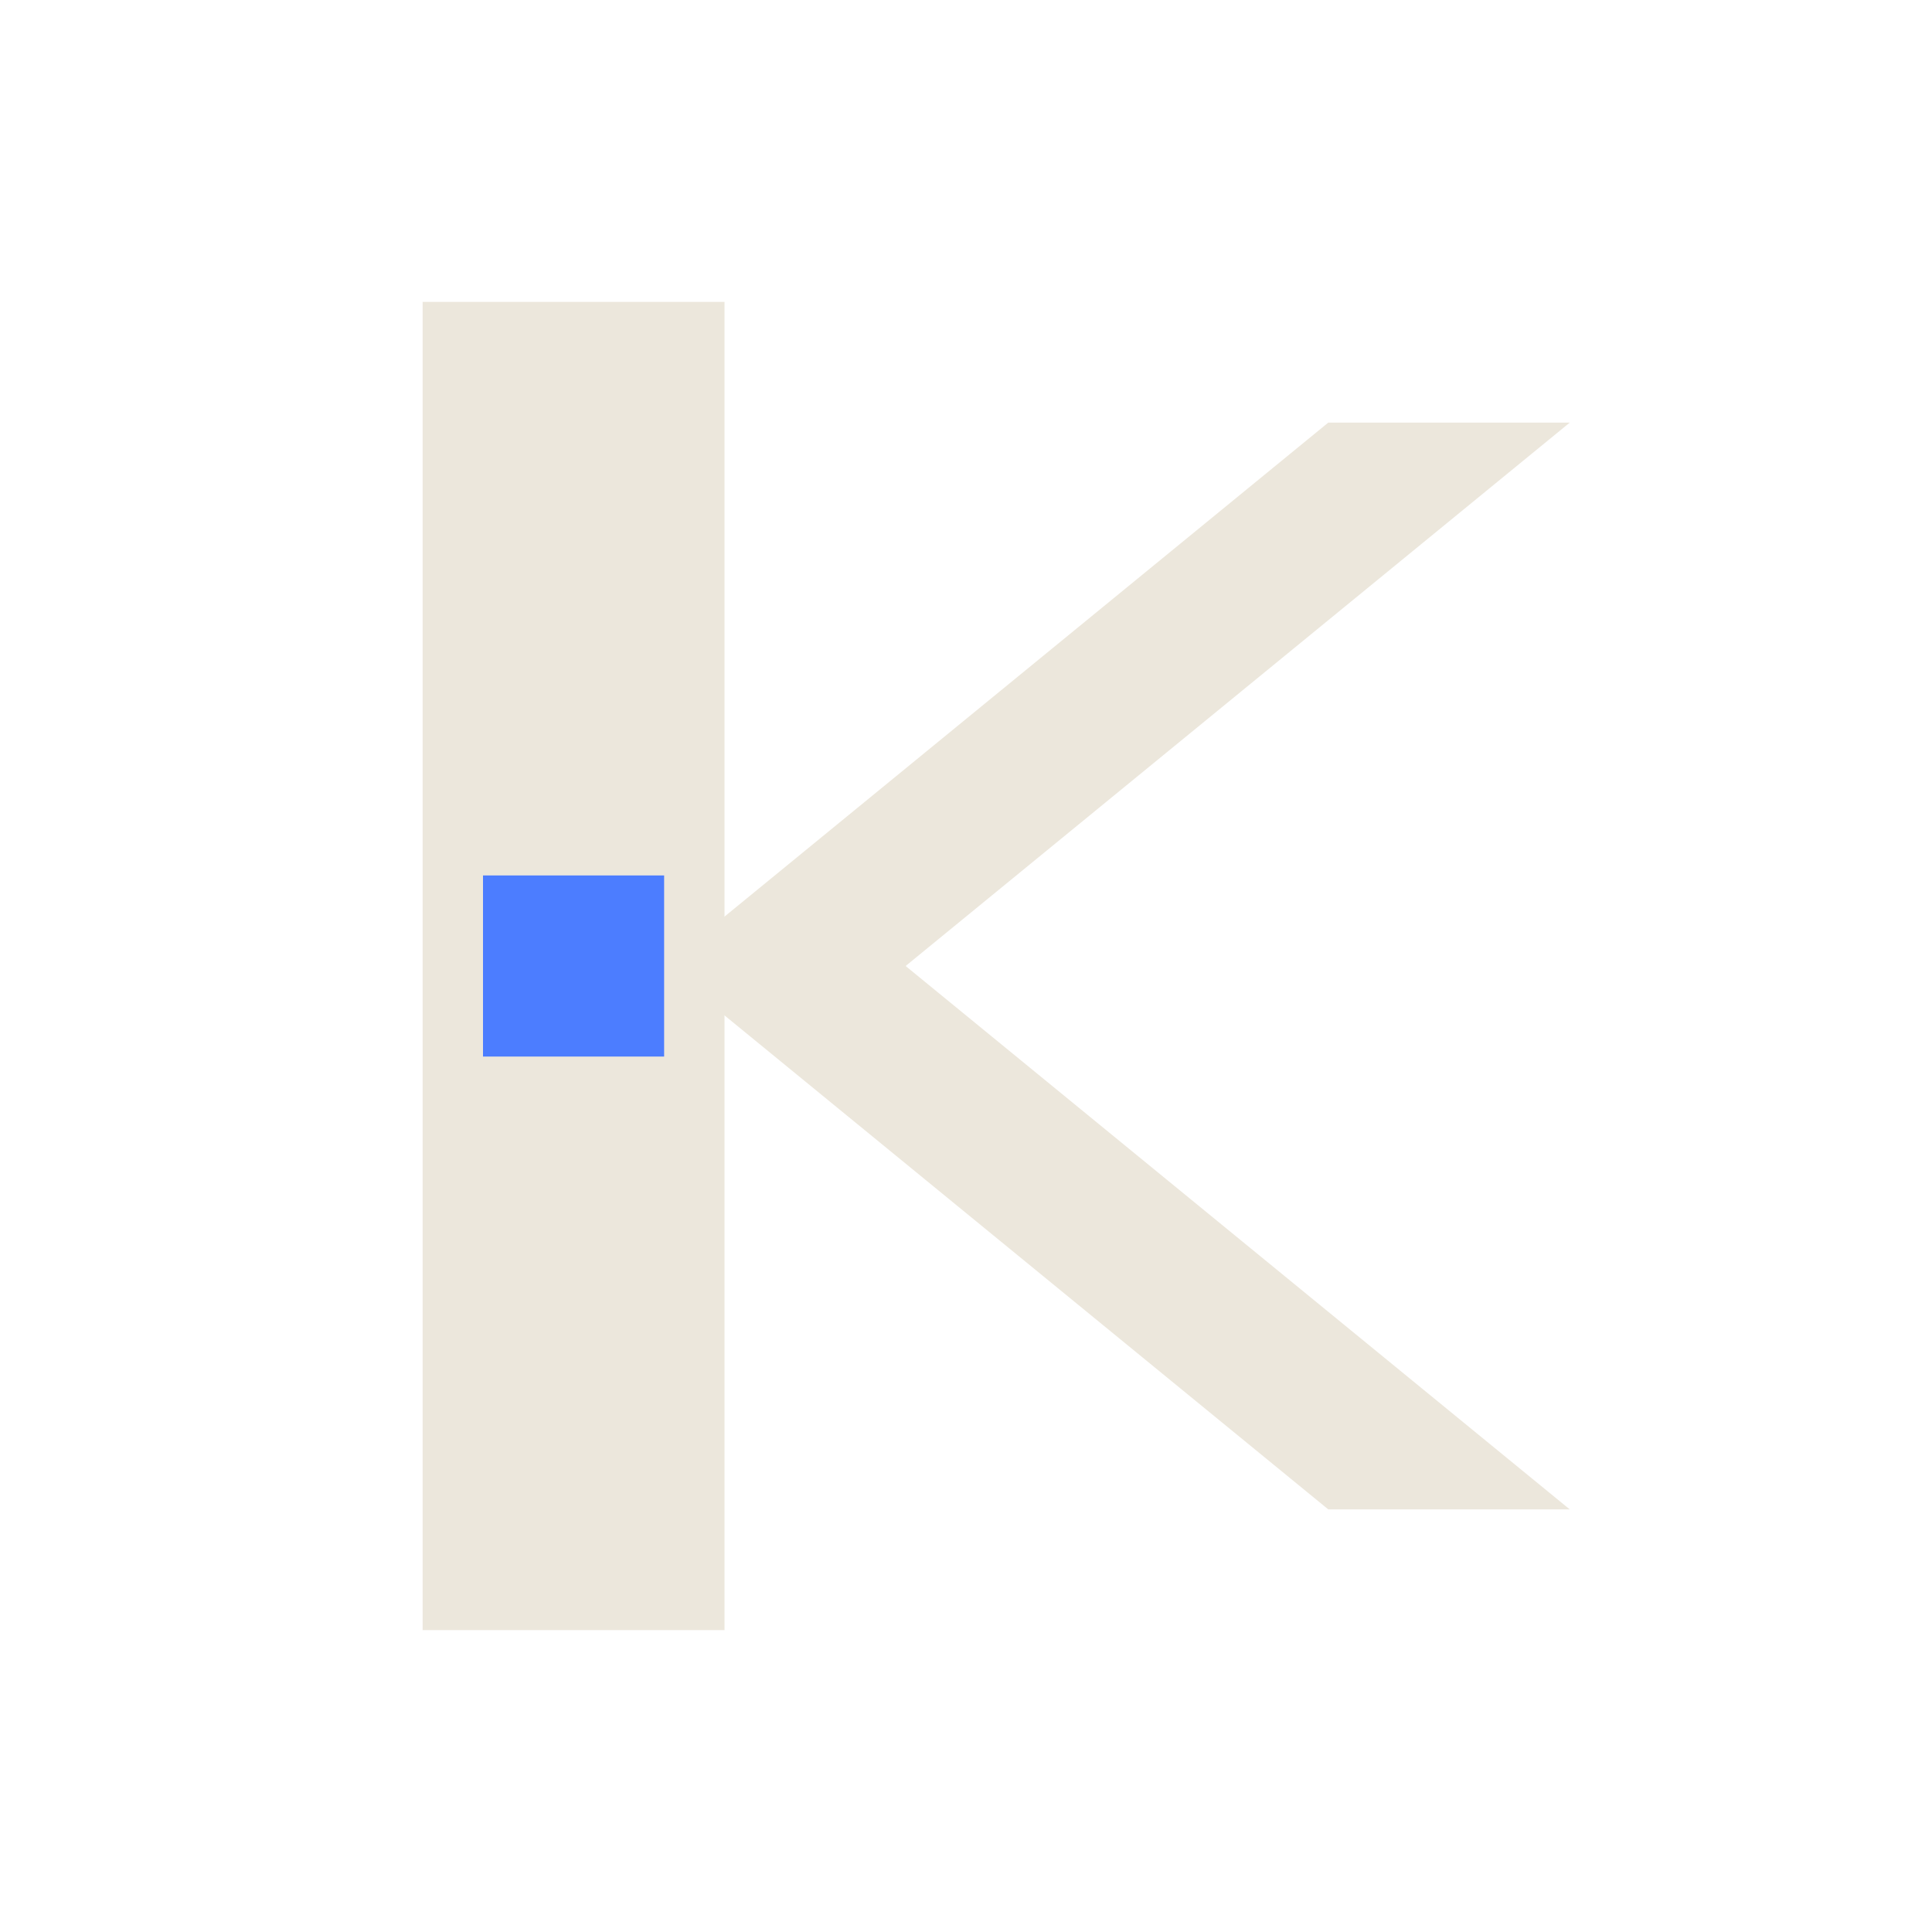
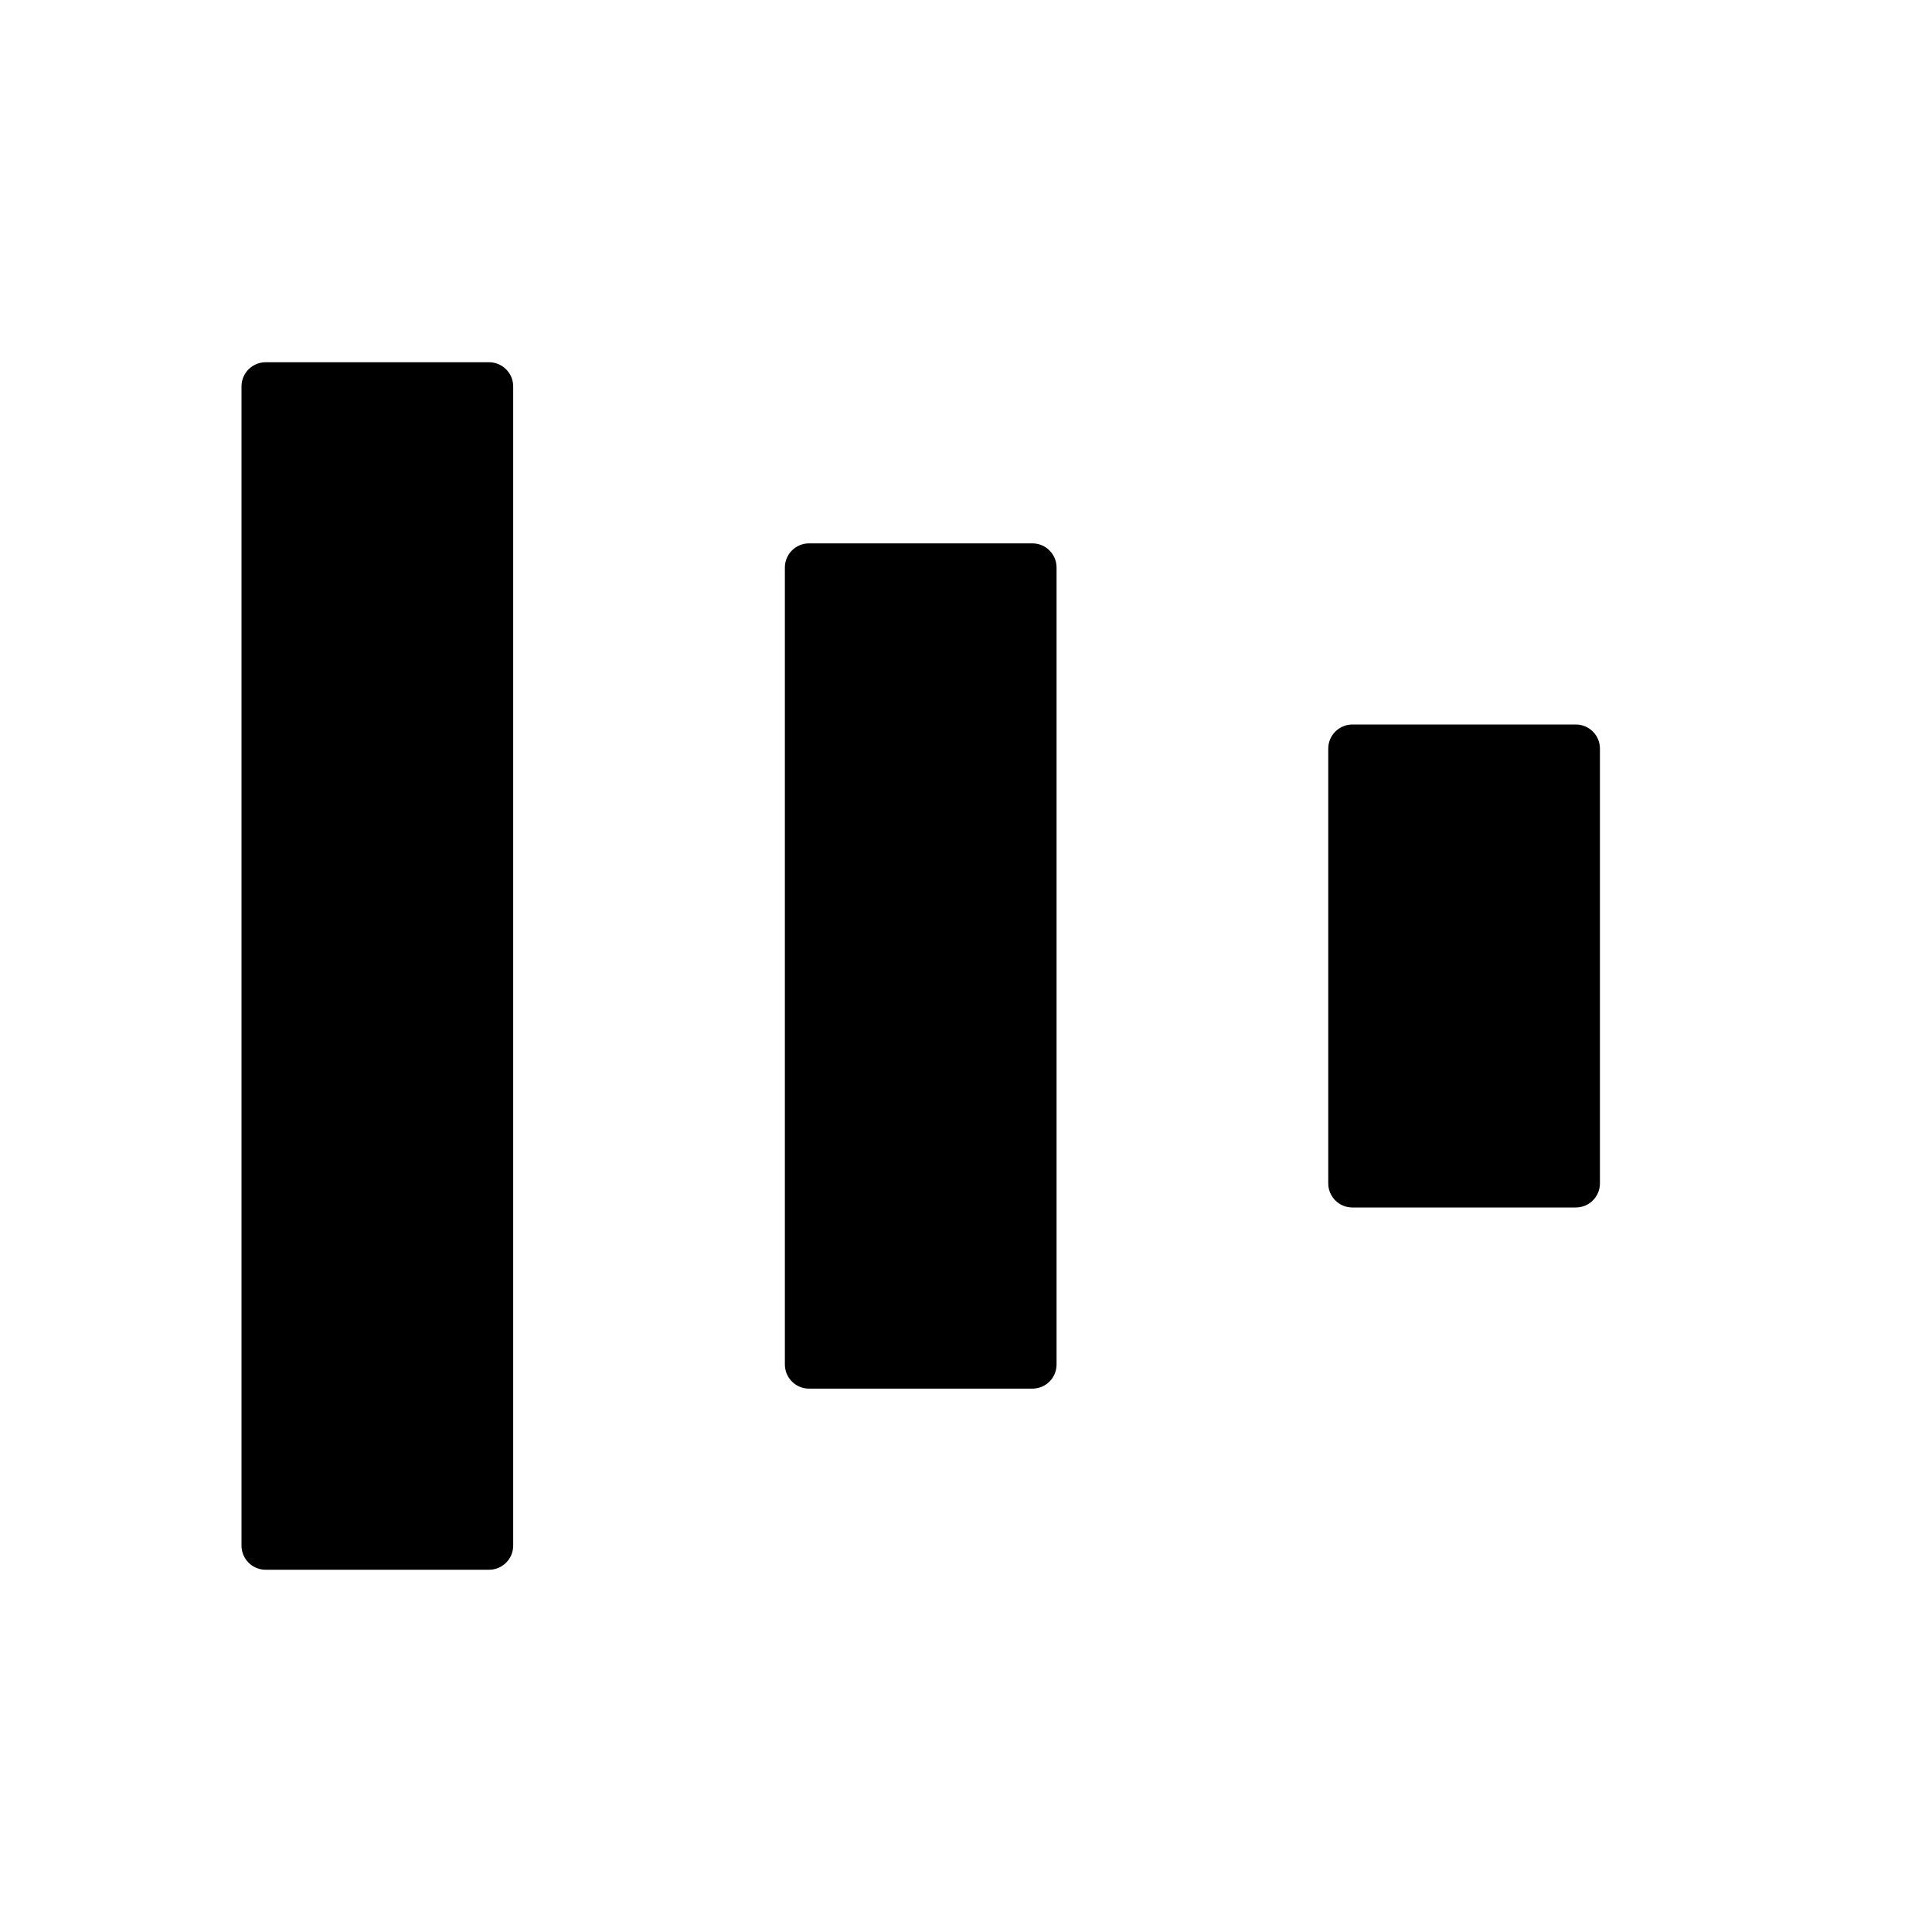
- <svg xmlns="http://www.w3.org/2000/svg" viewBox="0 0 64 64" fill="none" role="img" aria-label="kolm">
-   <rect x="14" y="10" width="10" height="44" fill="#ece7dc" />
-   <path d="M44 14 L52 14 L30 32 L22 32 Z" fill="#ece7dc" />
-   <path d="M22 32 L30 32 L52 50 L44 50 Z" fill="#ece7dc" />
-   <rect x="16" y="29" width="6" height="6" fill="#4c7dff" />
+ <svg xmlns="http://www.w3.org/2000/svg" viewBox="0 0 32 32" fill="none" role="img" aria-label="kolm">
+   <rect x="4" y="6" width="4.5" height="20" rx="0.4" fill="currentColor" />
+   <rect x="13" y="9" width="4.5" height="14" rx="0.4" fill="currentColor" />
+   <rect x="22" y="12" width="4.5" height="8" rx="0.4" fill="currentColor" />
</svg>
